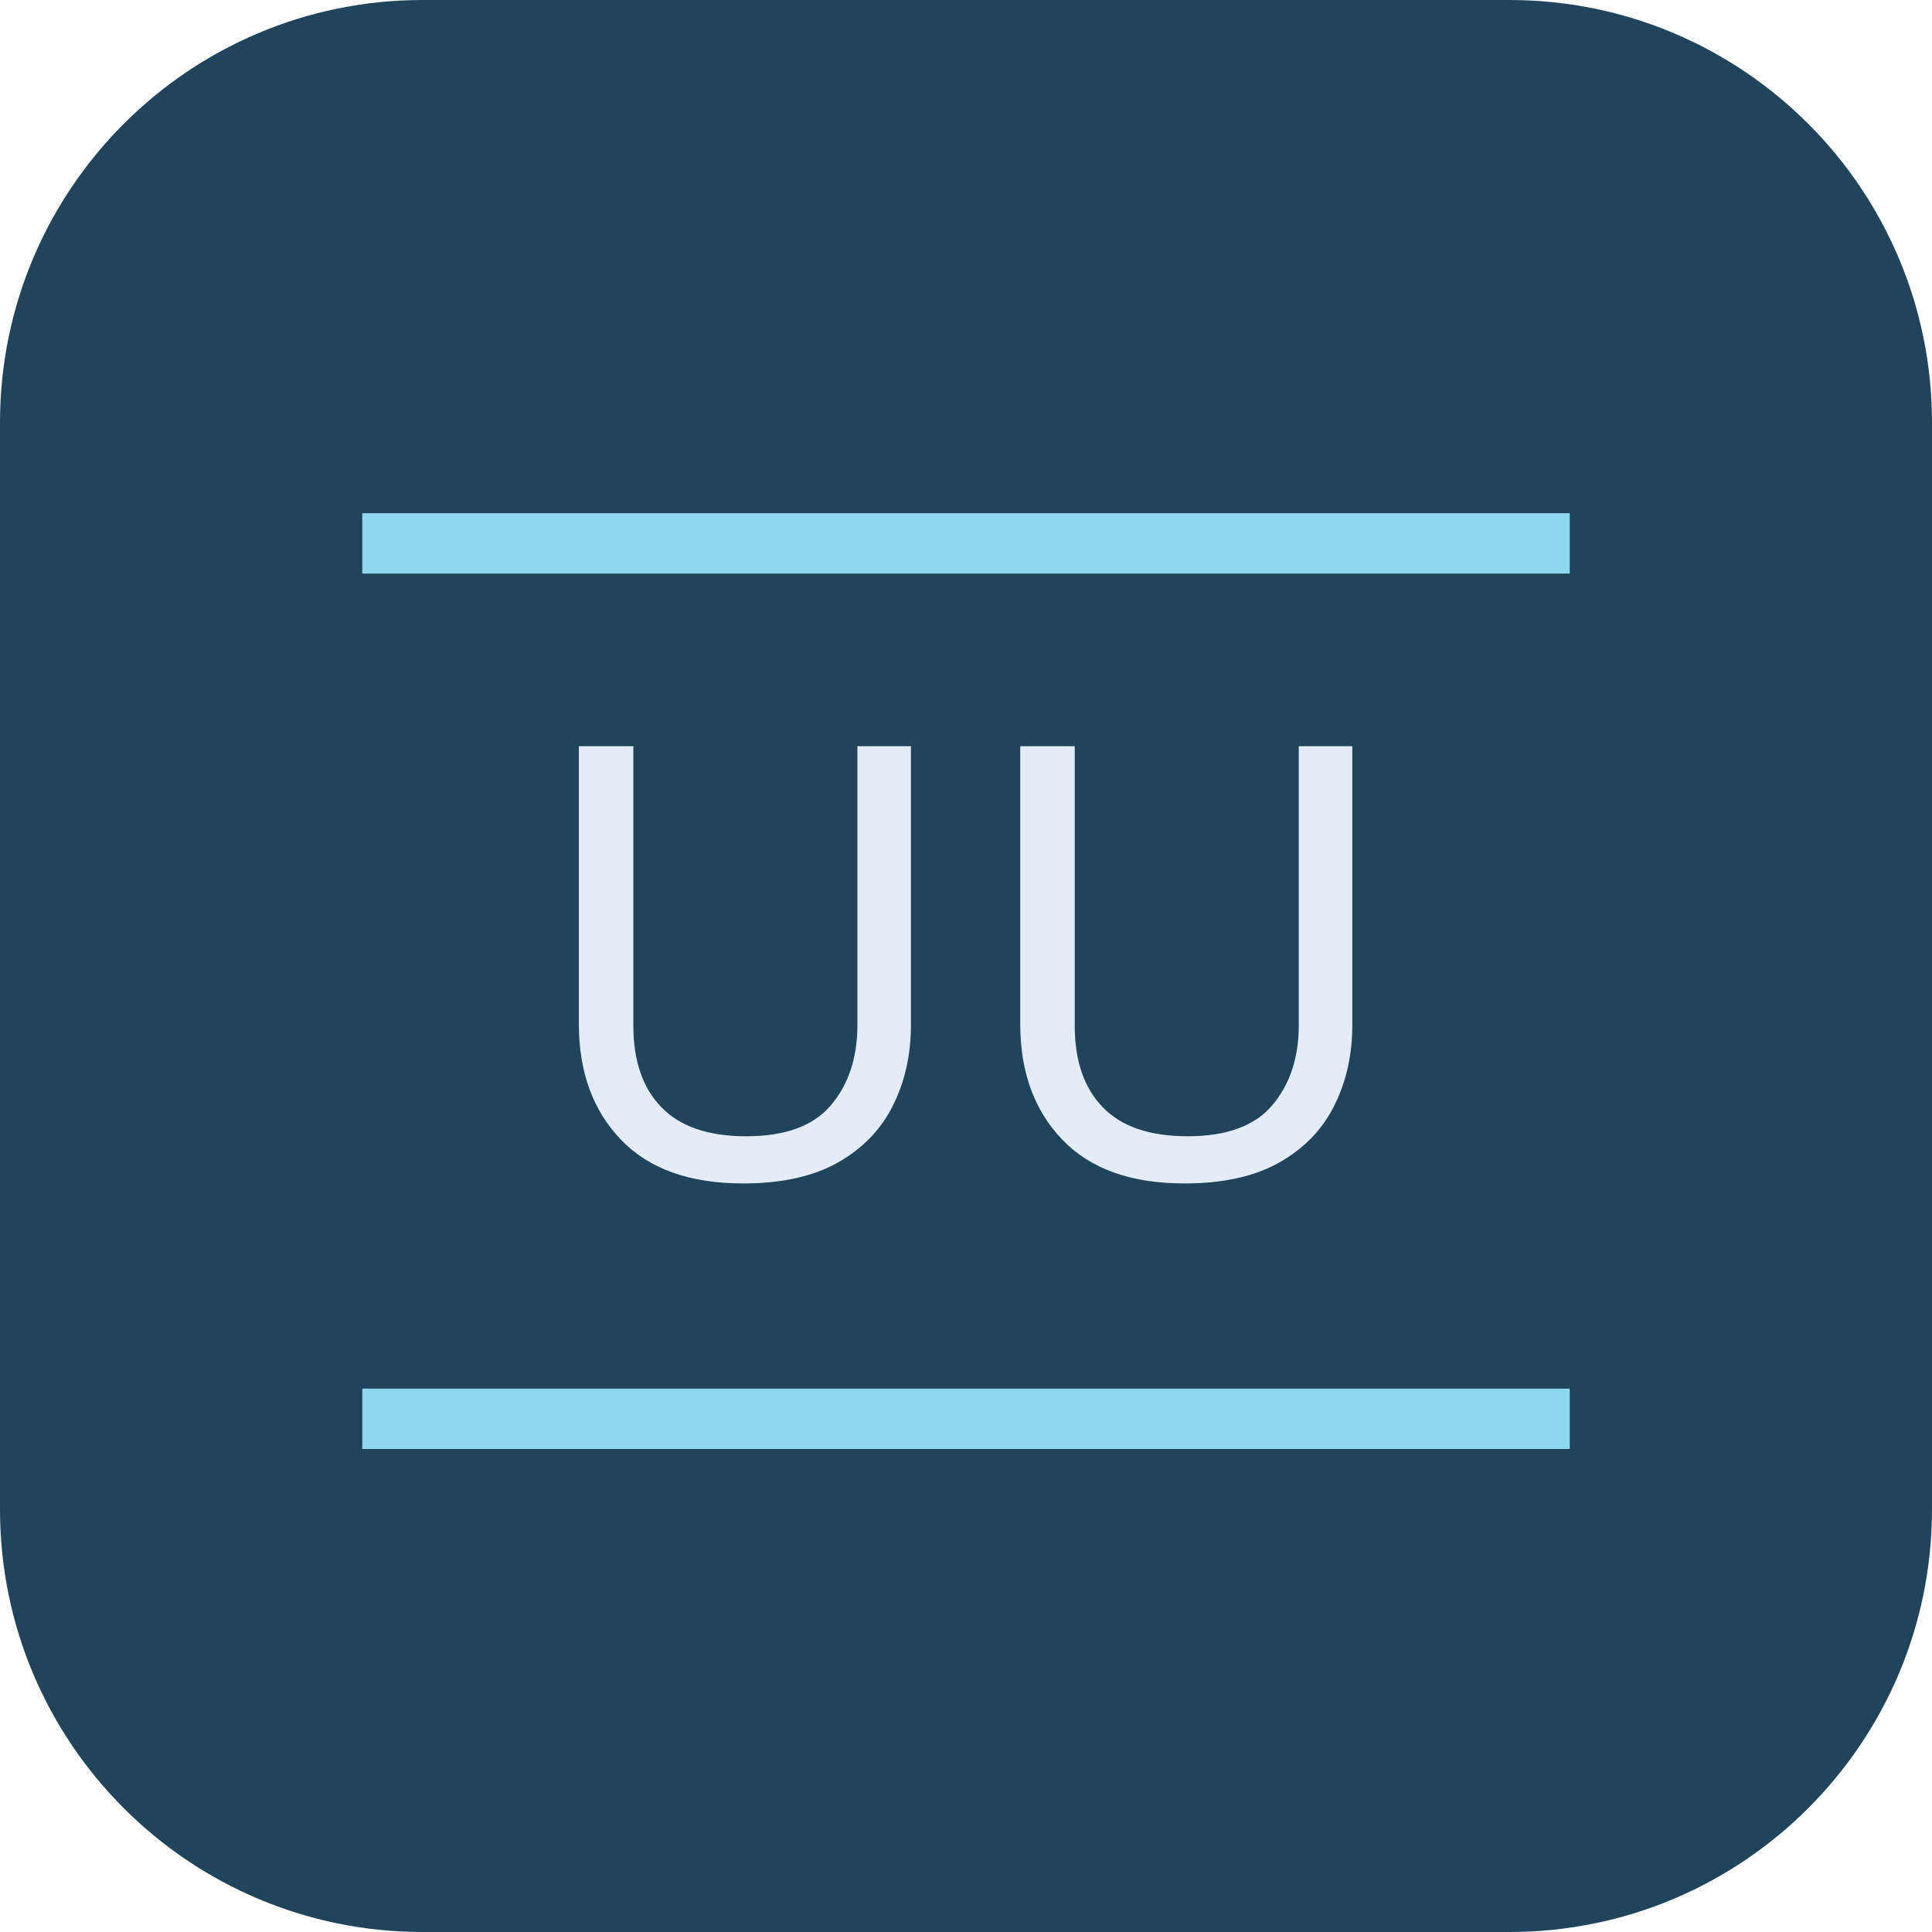
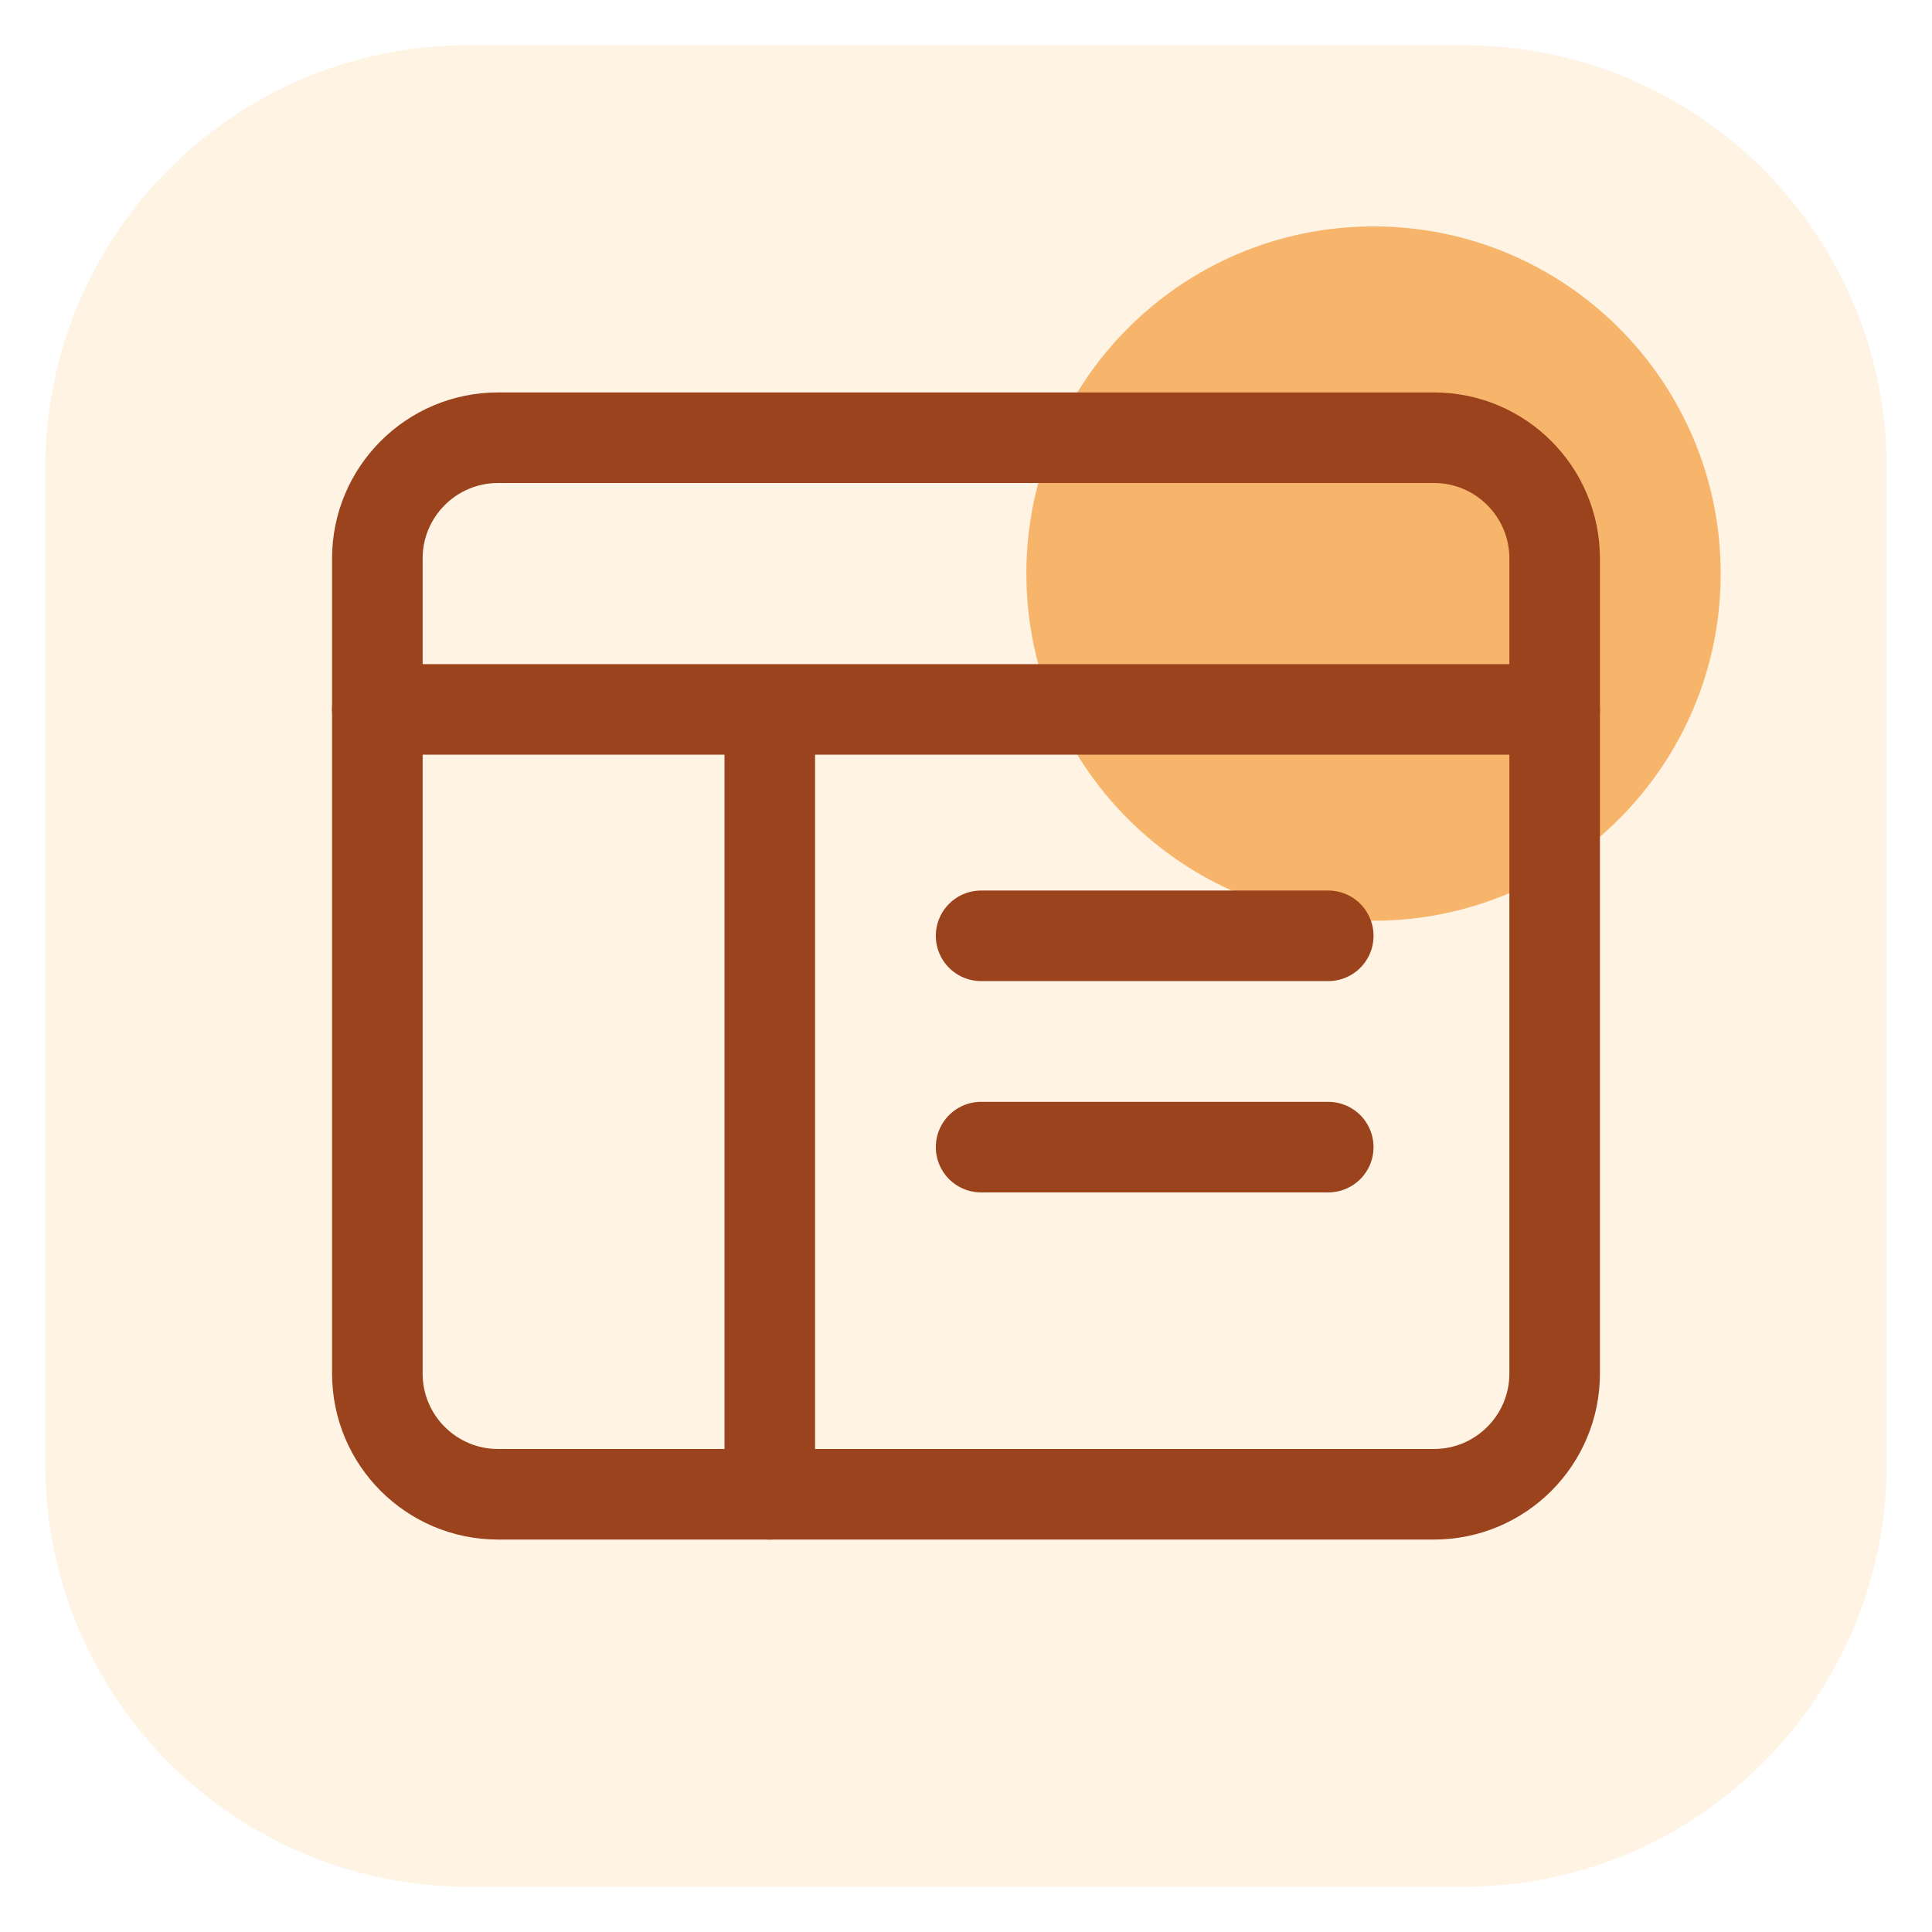
<svg xmlns="http://www.w3.org/2000/svg" viewBox="0 0 128 128">
-   <rect width="128" height="128" rx="28" fill="#20445c" />
-   <path d="M24 36h80M24 94h80" stroke="#8dd8ee" stroke-width="4" />
-   <text x="64" y="78" text-anchor="middle" font-family="sans-serif" font-size="40" fill="#e4edf7">UU</text>
+   <rect x="3" y="3" width="122" height="122" rx="28" fill="#FFF3E4" />
+   <circle cx="91" cy="38" r="23" fill="#F7B56B" />
+   <g fill="none" stroke="#9A431D" stroke-width="6" stroke-linecap="round" stroke-linejoin="round">
+     <rect x="25" y="29" width="78" height="70" rx="8" />
+     <path d="M25 47h78 M51 47v52 M65 62h23 M65 76h23" />
+   </g>
</svg>
